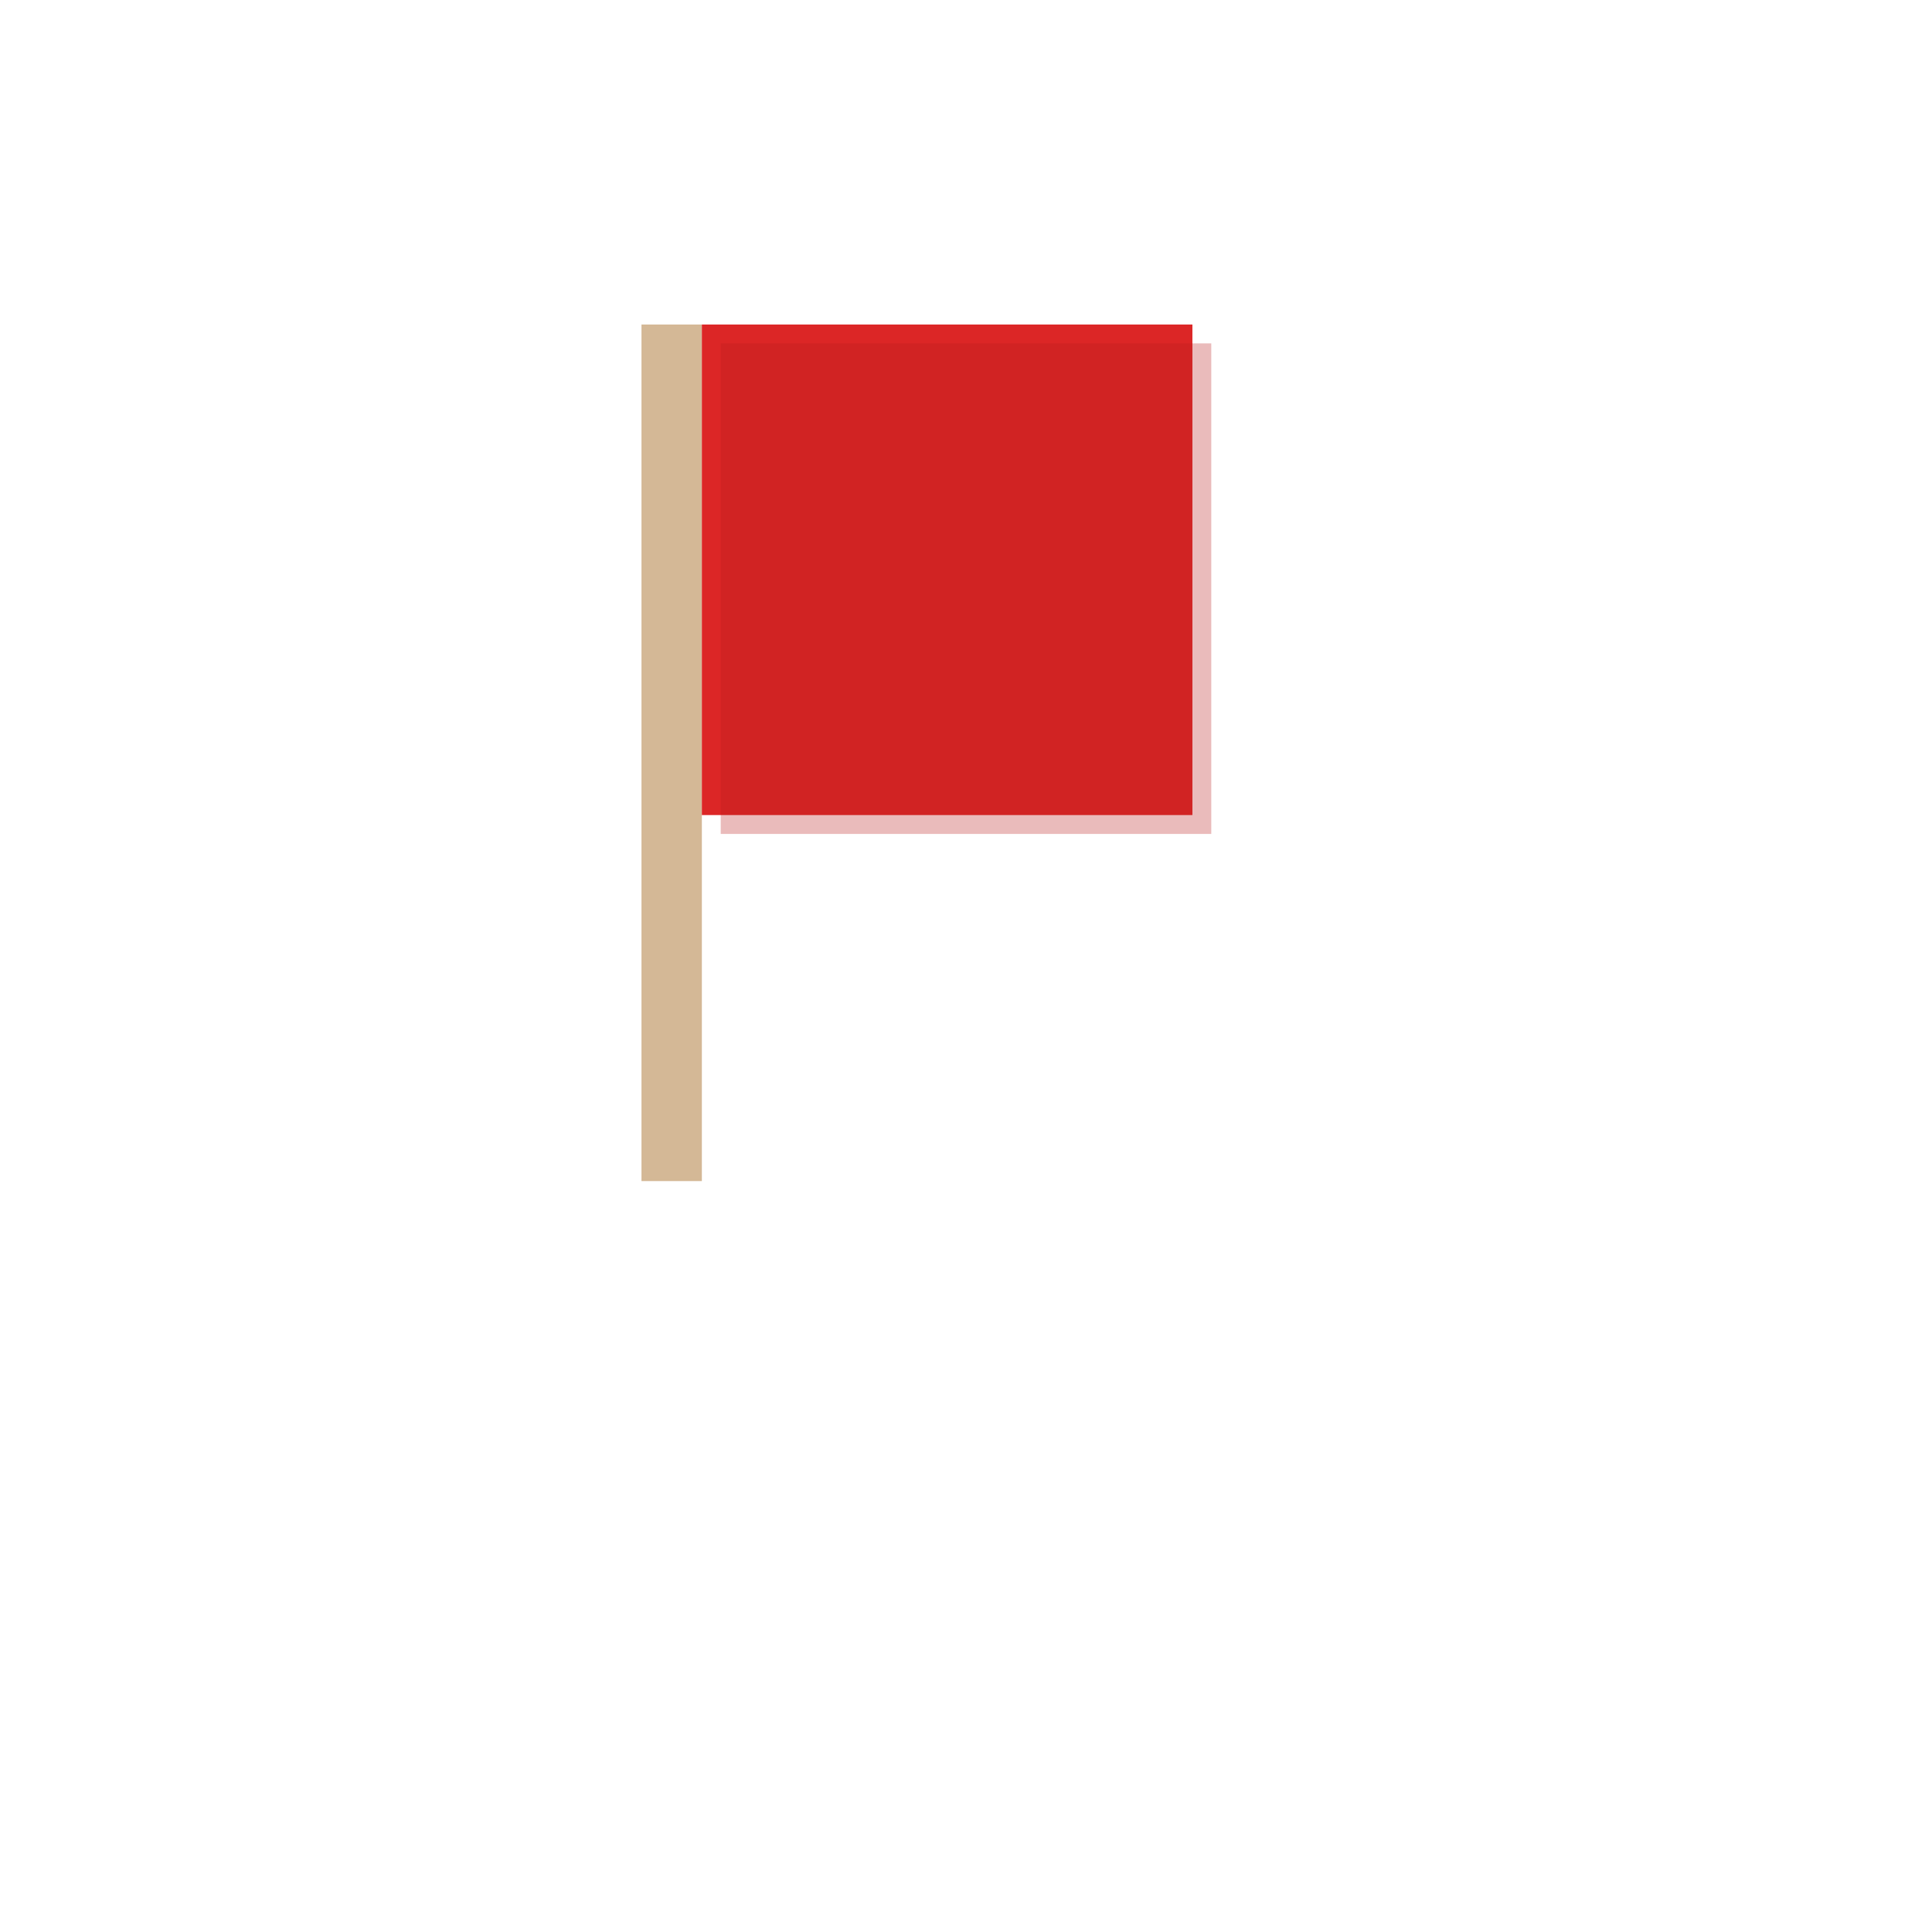
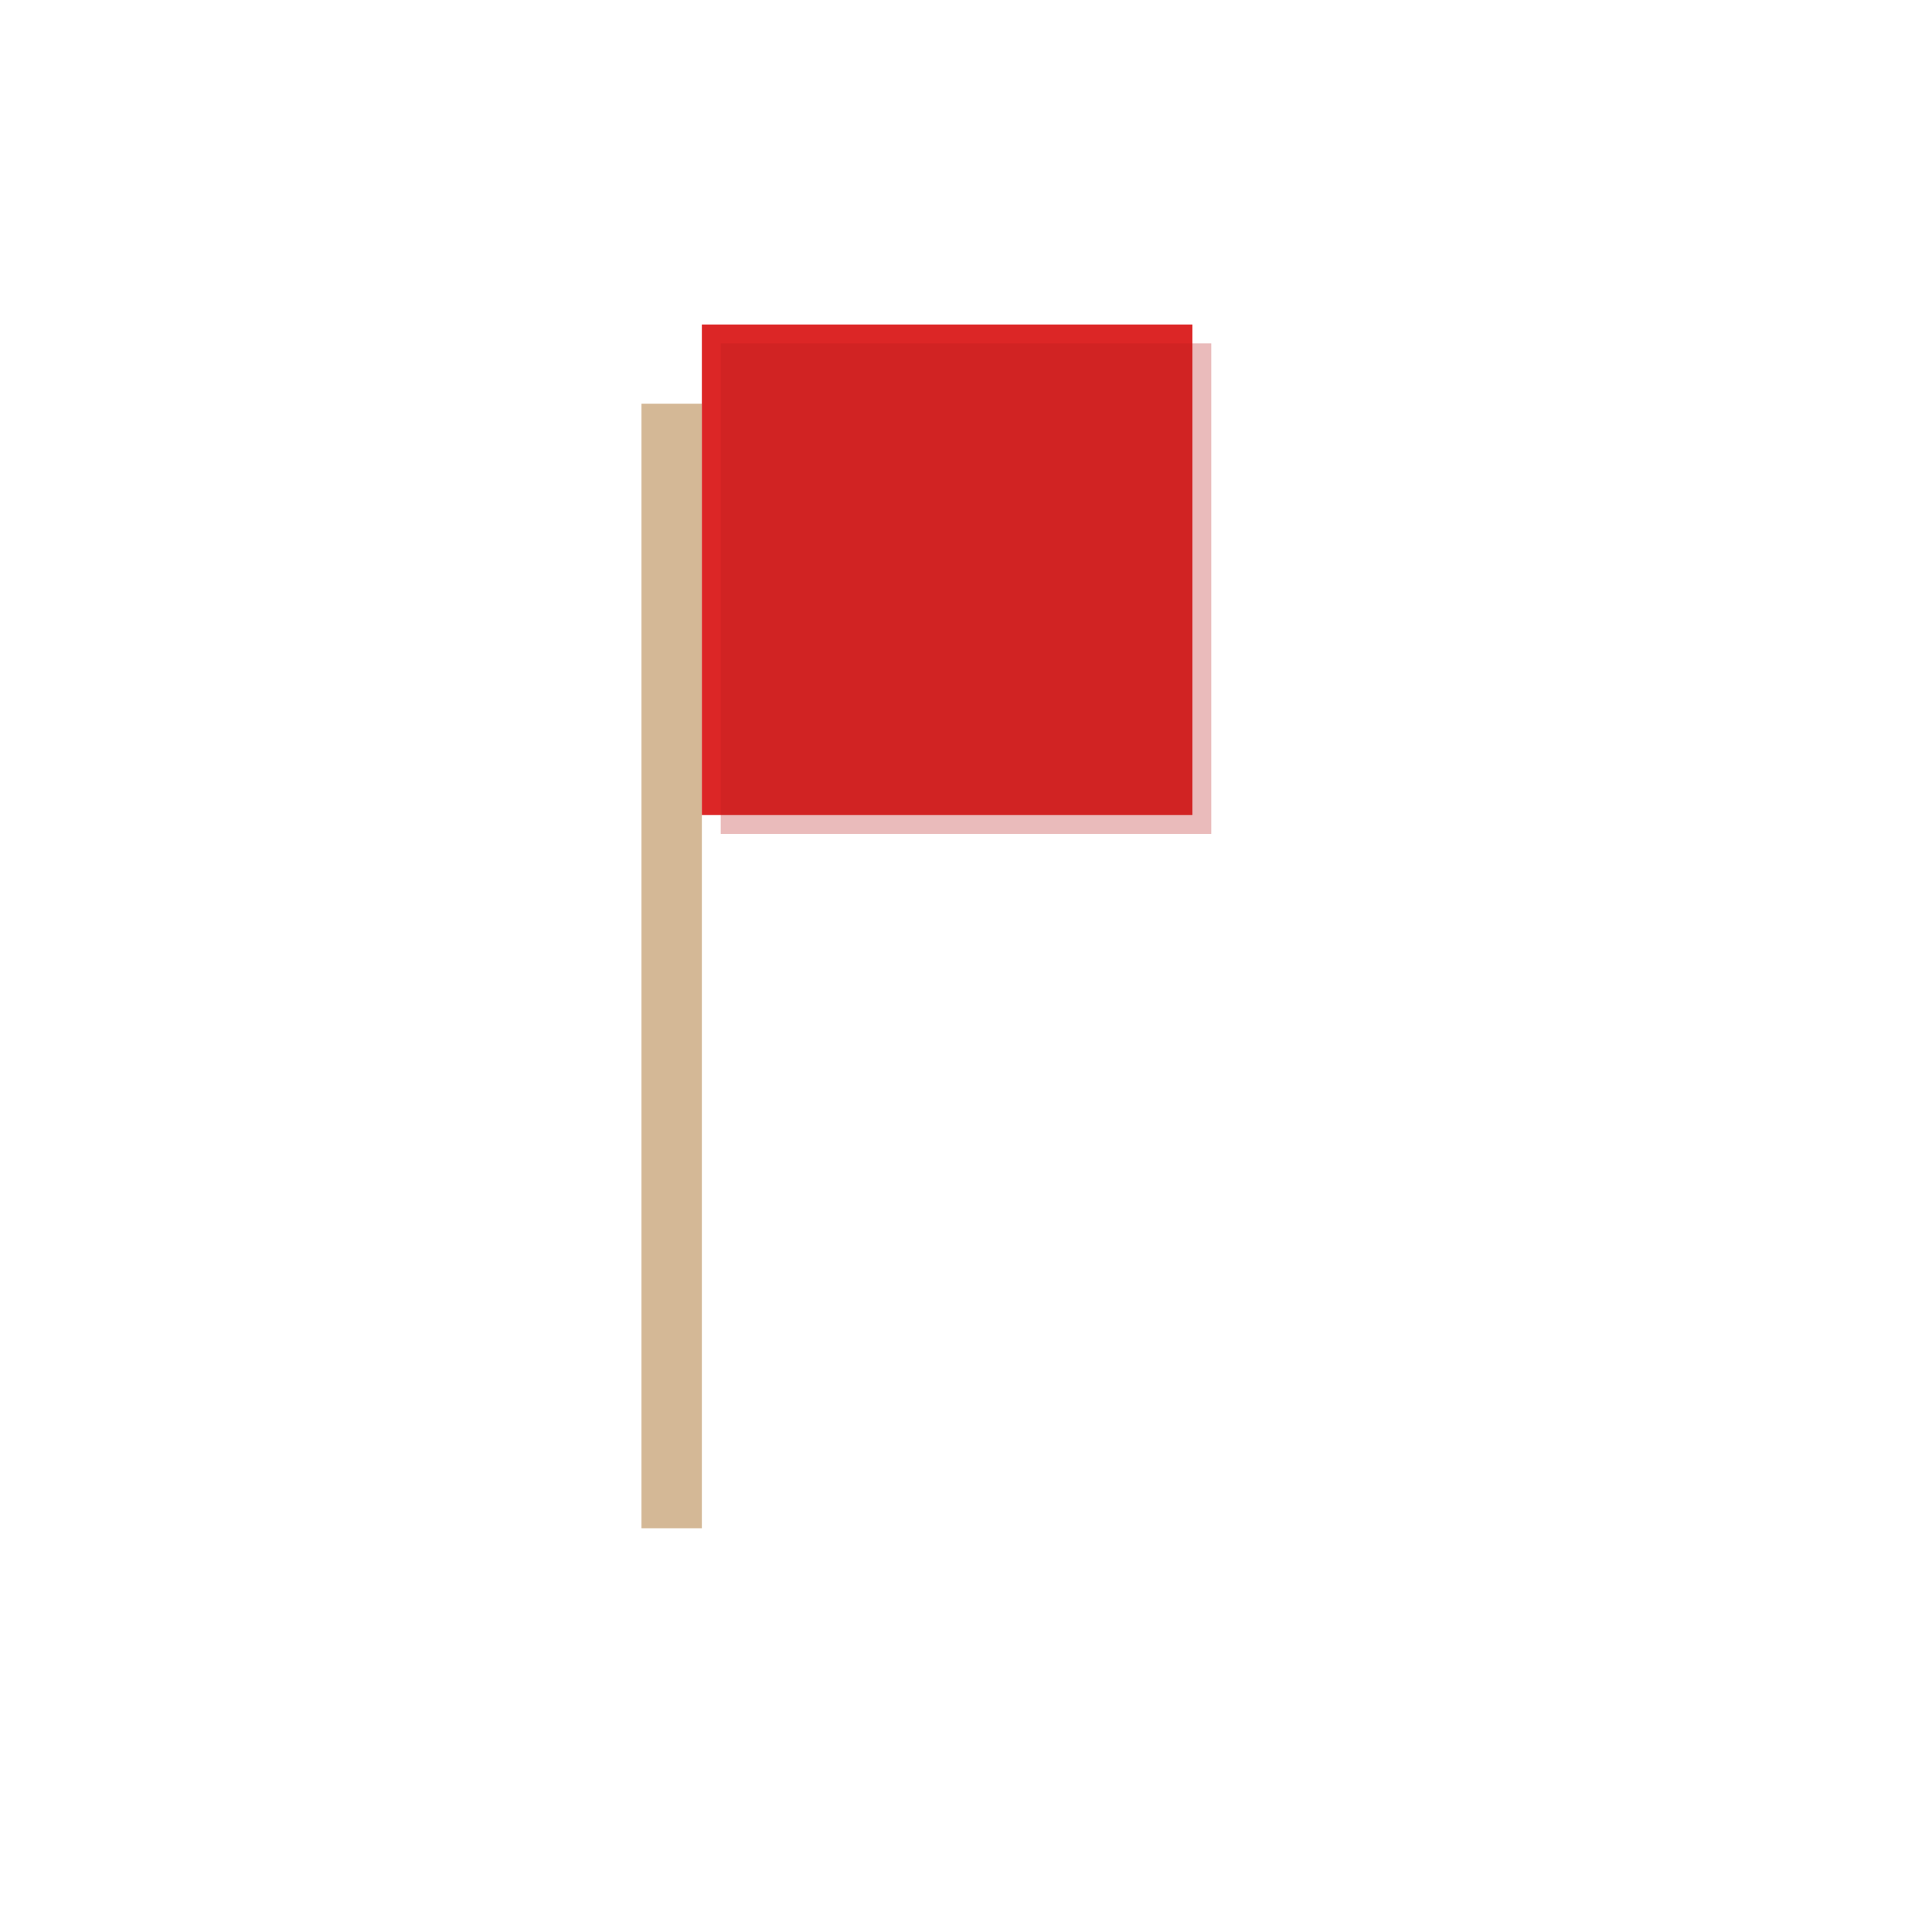
<svg xmlns="http://www.w3.org/2000/svg" width="512" height="512" viewBox="0 0 512 512">
  <rect width="512" height="512" fill="#ffffff" />
-   <rect x="170" y="86" width="16" height="227" fill="#d4b896" />
+   <rect x="170" y="107" width="16" height="298" fill="#d4b896" />
  <rect x="186" y="86" width="130" height="130" fill="#dc2626" />
  <rect x="191" y="91" width="130" height="130" fill="#b91c1c" opacity="0.3" />
</svg>
